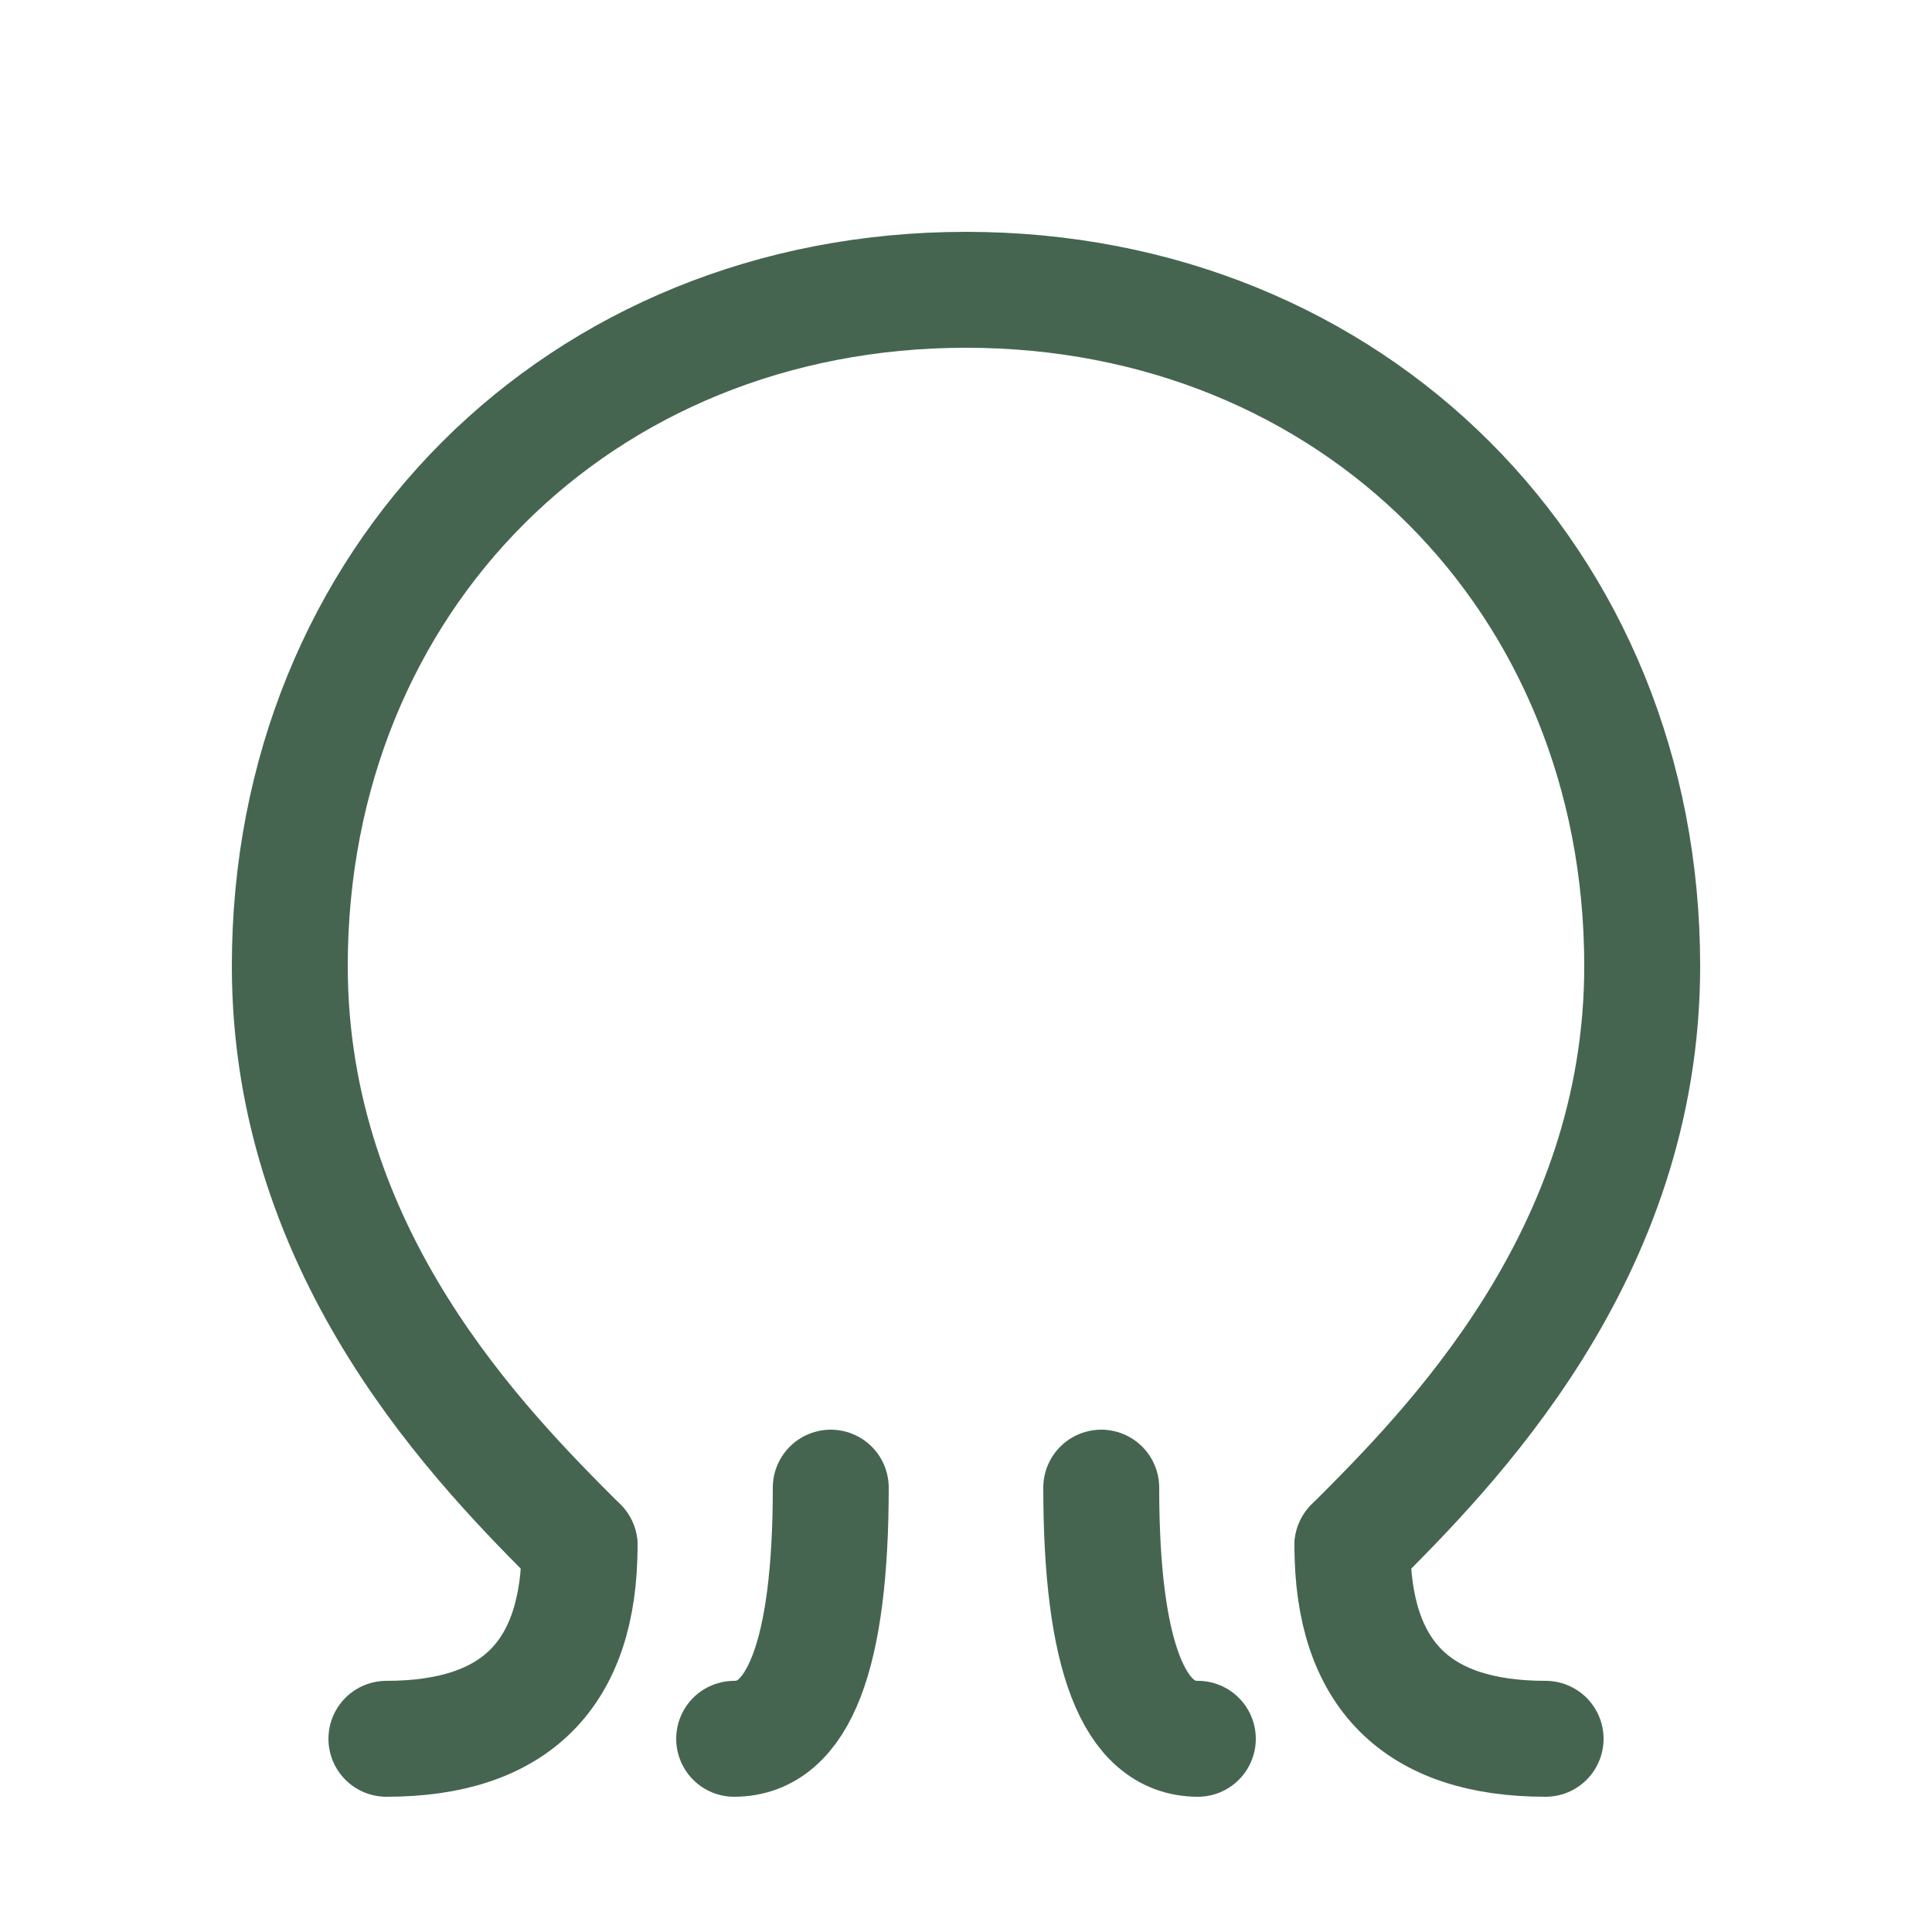
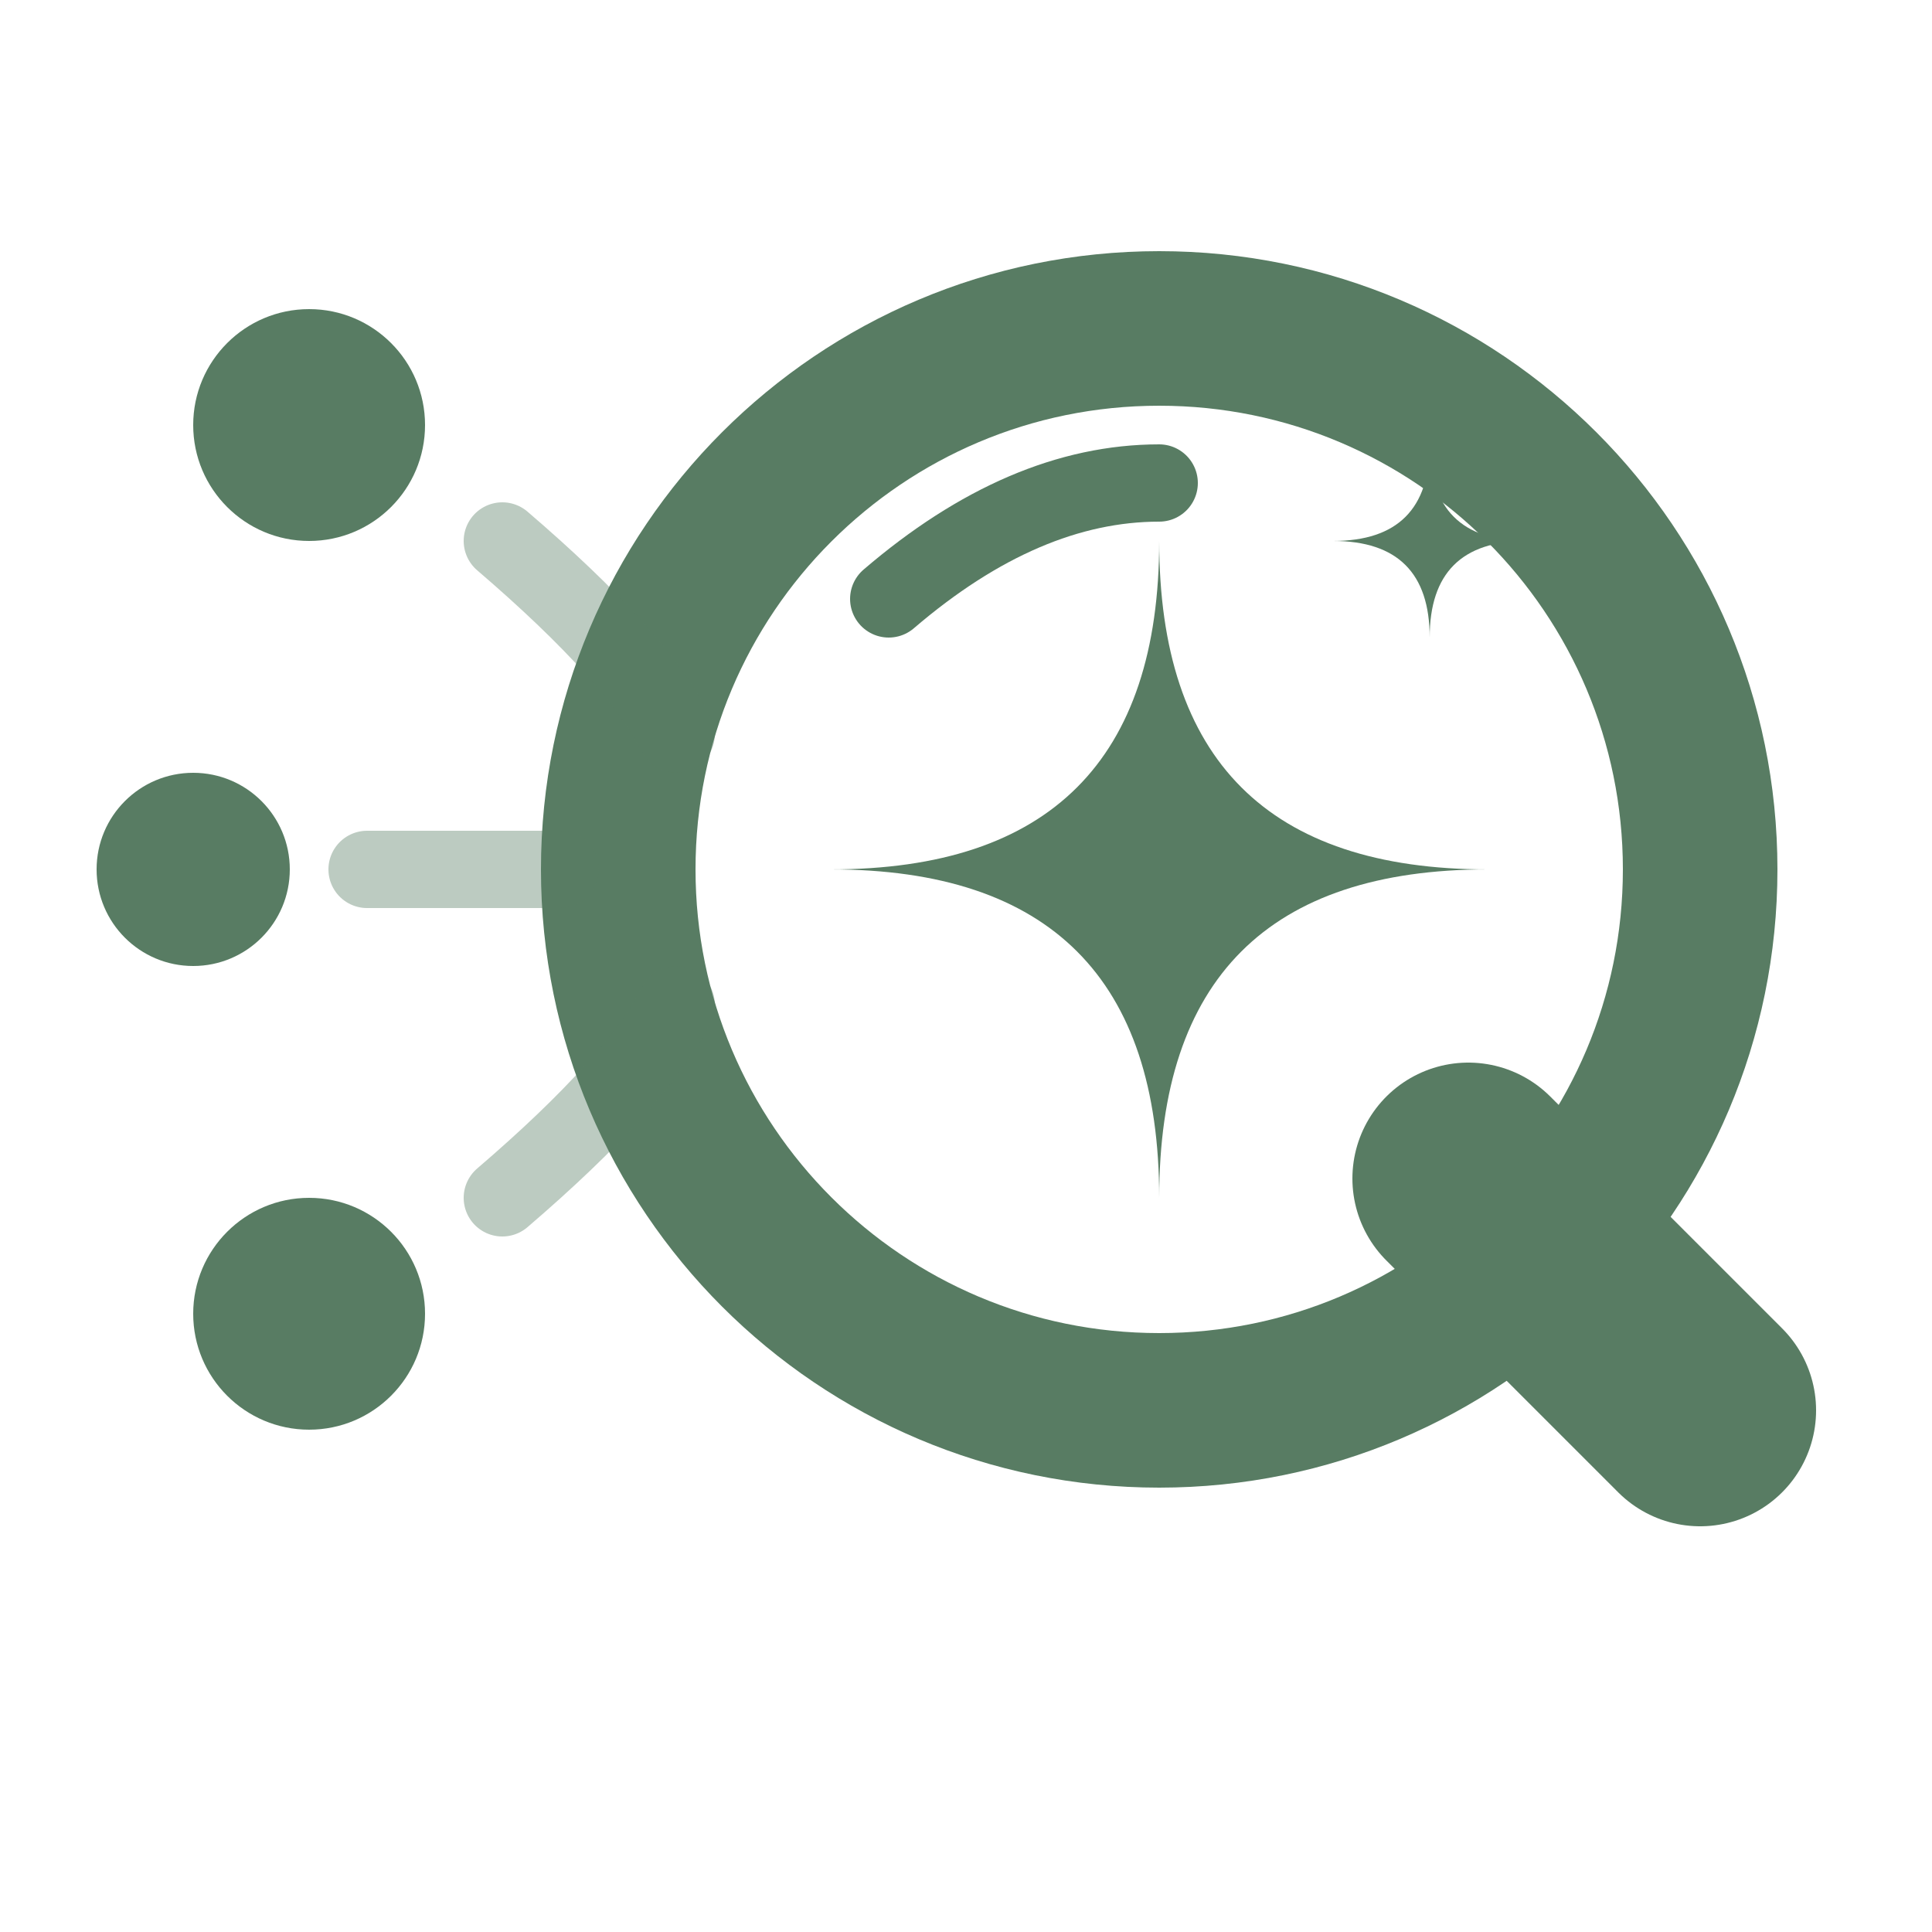
<svg xmlns="http://www.w3.org/2000/svg" viewBox="0 0 100 100">
-   <path d="M50 15 C70 15 85 30 85 50 C85 65 75 75 70 80 M50 15 C30 15 15 30 15 50 C15 65 25 75 30 80" fill="none" stroke="#466551" stroke-width="6" stroke-linecap="round" />
-   <path d="M30 80 Q30 90 20 90" fill="none" stroke="#466551" stroke-width="6" stroke-linecap="round" />
-   <path d="M43 77 Q43 90 38 90" fill="none" stroke="#466551" stroke-width="6" stroke-linecap="round" />
-   <path d="M57 77 Q57 90 62 90" fill="none" stroke="#466551" stroke-width="6" stroke-linecap="round" />
-   <path d="M70 80 Q70 90 80 90" fill="none" stroke="#466551" stroke-width="6" stroke-linecap="round" />
+   <path d="M 76 61 L 88 73" fill="none" stroke="#587c63" stroke-width="12" stroke-linecap="round" />
+   <circle cx="60" cy="45" r="28" fill="none" stroke="#587c63" stroke-width="8" />
+   <path d="M 46 31 Q 53 25 60 25" fill="none" stroke="#587c63" stroke-width="4" stroke-linecap="round" />
+   <path d="M 60 28 Q 60 45 43 45 Q 60 45 60 62 Q 60 45 77 45 Q 60 45 60 28 Z" fill="#587c63" />
+   <path d="M 74 23 Q 74 28 69 28 Q 74 28 74 33 Q 74 28 79 28 Q 74 28 74 23 Z" fill="#587c63" />
+   <circle cx="16" cy="22" r="6" fill="#587c63" />
+   <circle cx="10" cy="45" r="5" fill="#587c63" />
+   <circle cx="16" cy="68" r="6" fill="#587c63" />
+   <g fill="none" stroke="#587c63" stroke-width="4" stroke-linecap="round" opacity="0.4">
+     <path d="M 26 28 Q 33 34 35 38" />
+     <path d="M 19 45 L 29 45" />
+     <path d="M 26 62 Q 33 56 35 52" />
+   </g>
</svg>
